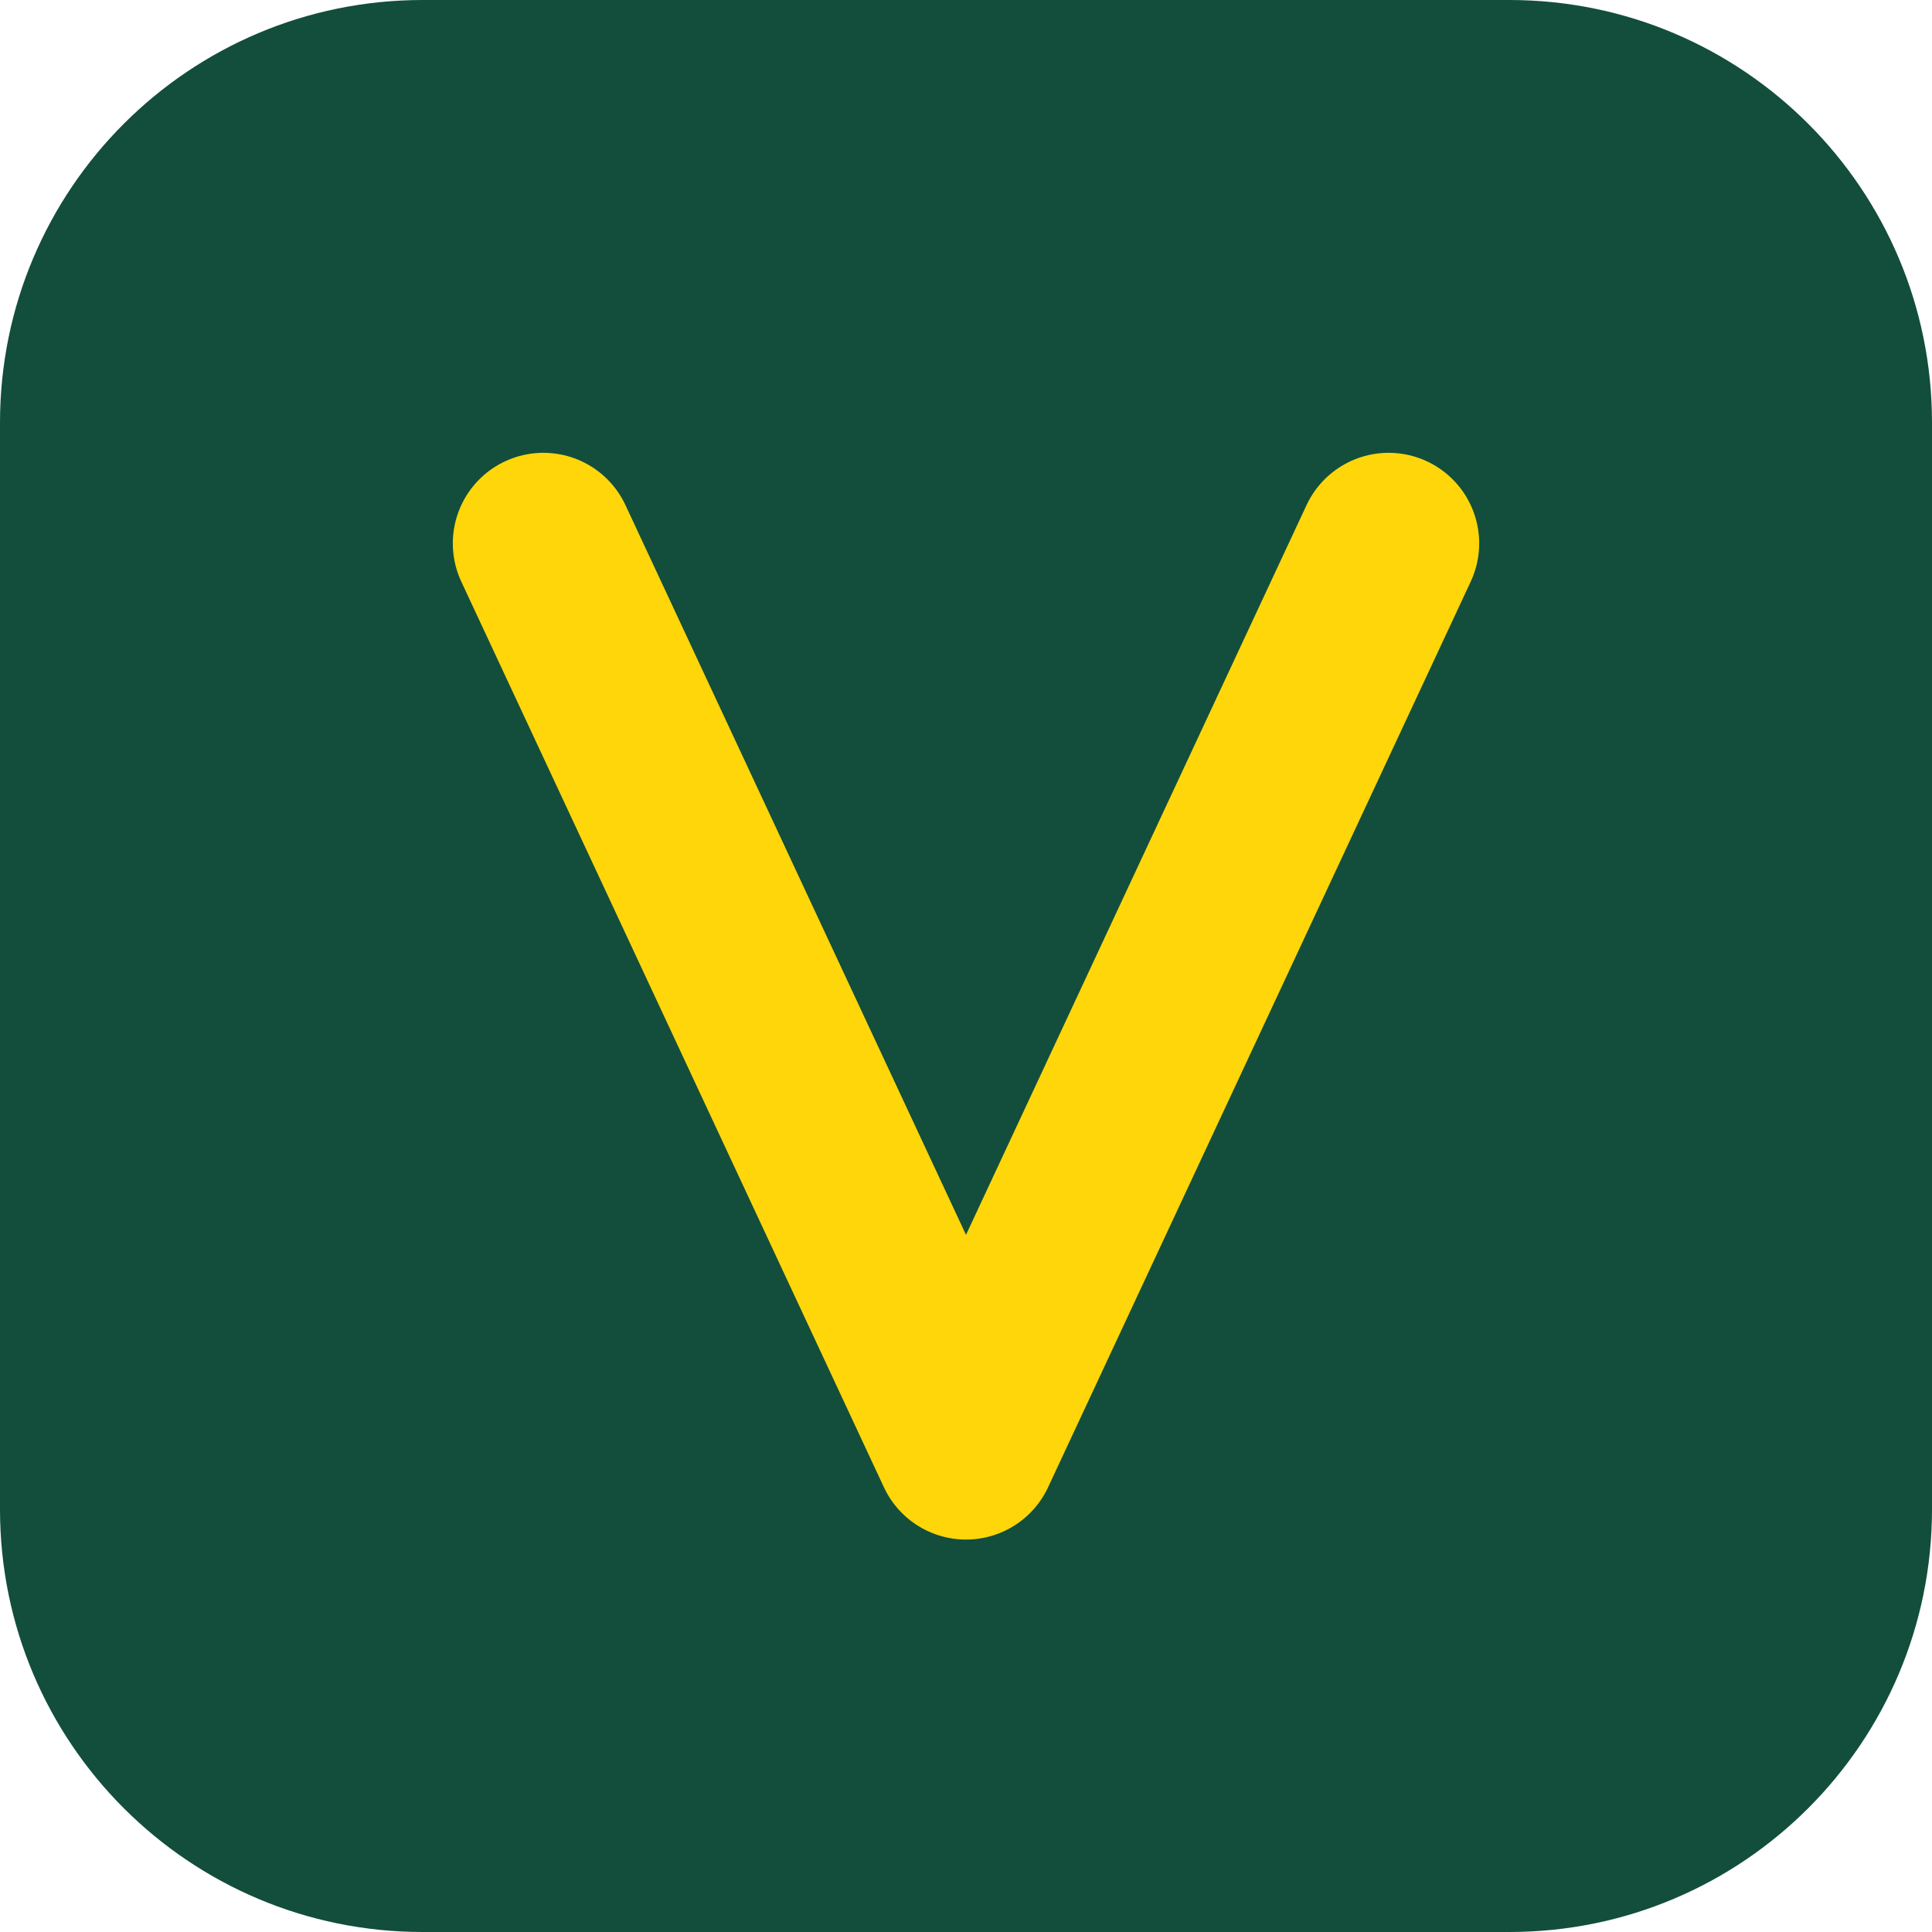
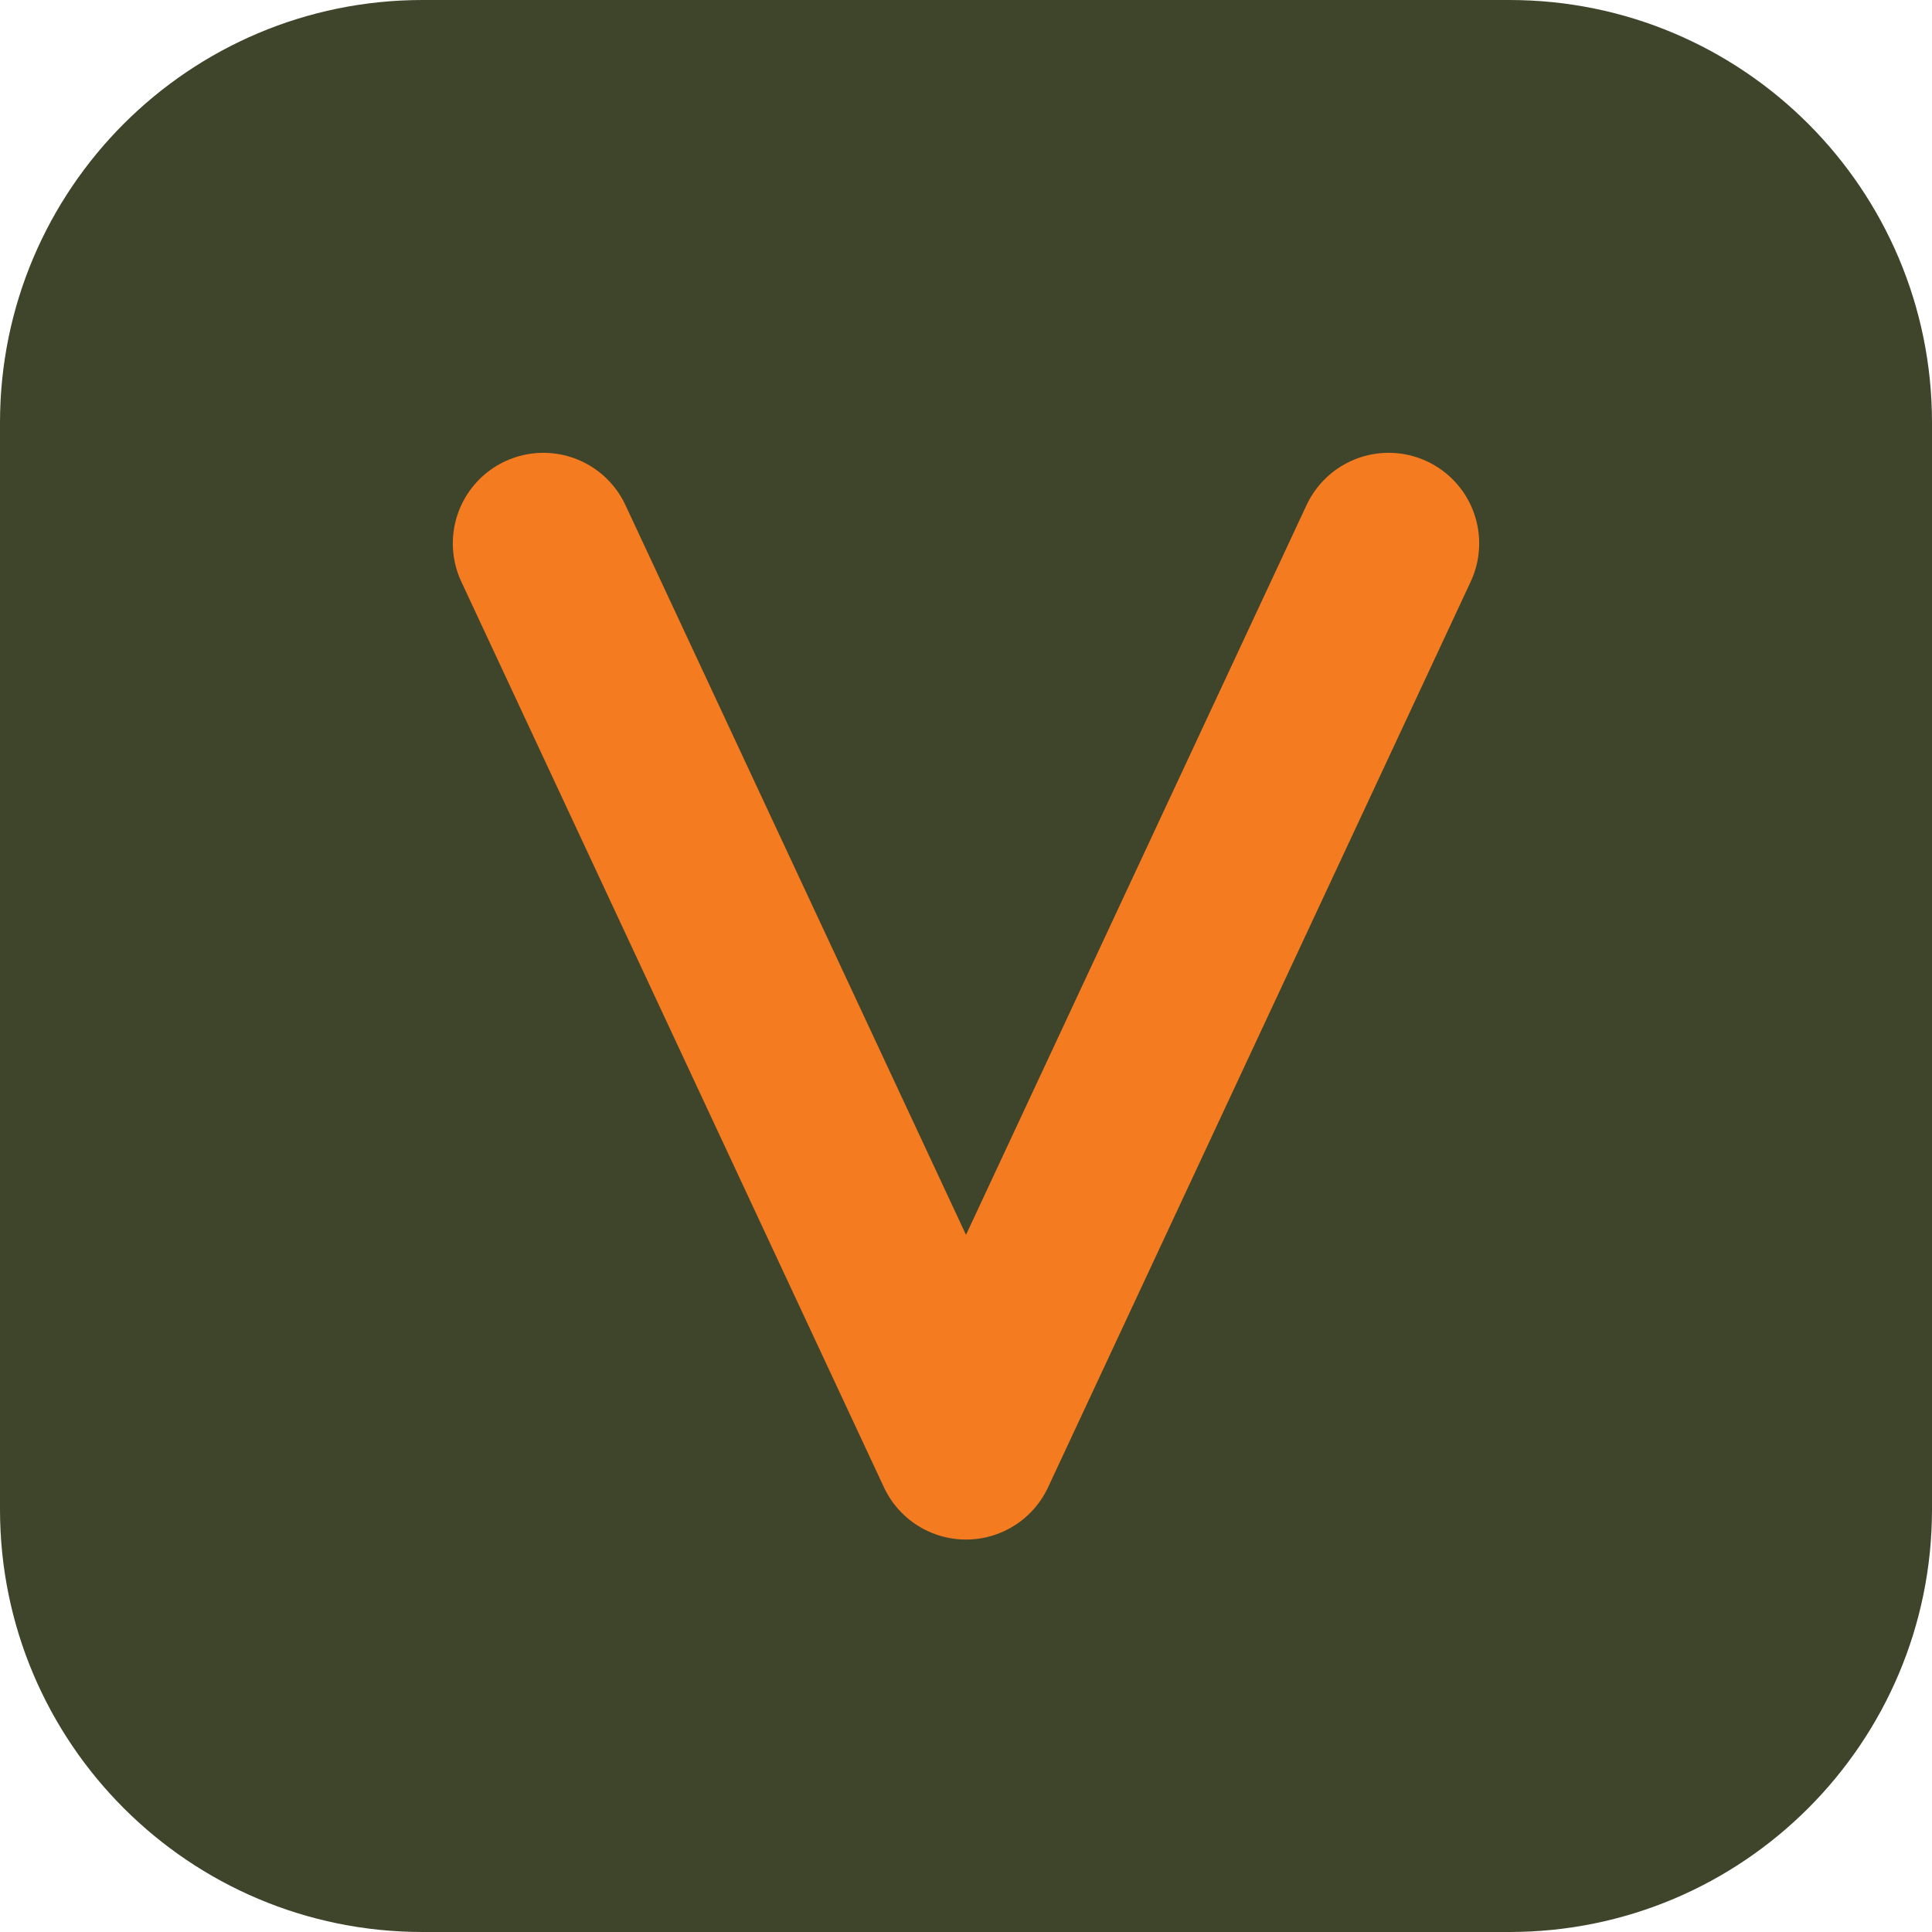
<svg xmlns="http://www.w3.org/2000/svg" viewBox="0 0 64 64">
-   <rect width="64" height="64" rx="14" fill="#124E3B" />
-   <path d="M18 18 L32 48 L46 18" fill="none" stroke="#FFD60A" stroke-width="6" stroke-linecap="round" stroke-linejoin="round" />
+   <rect width="64" height="64" rx="14" fill="#3E452B" />
+   <path d="M18 18 L32 48 L46 18" fill="none" stroke="#F47B20" stroke-width="6" stroke-linecap="round" stroke-linejoin="round" />
</svg>
